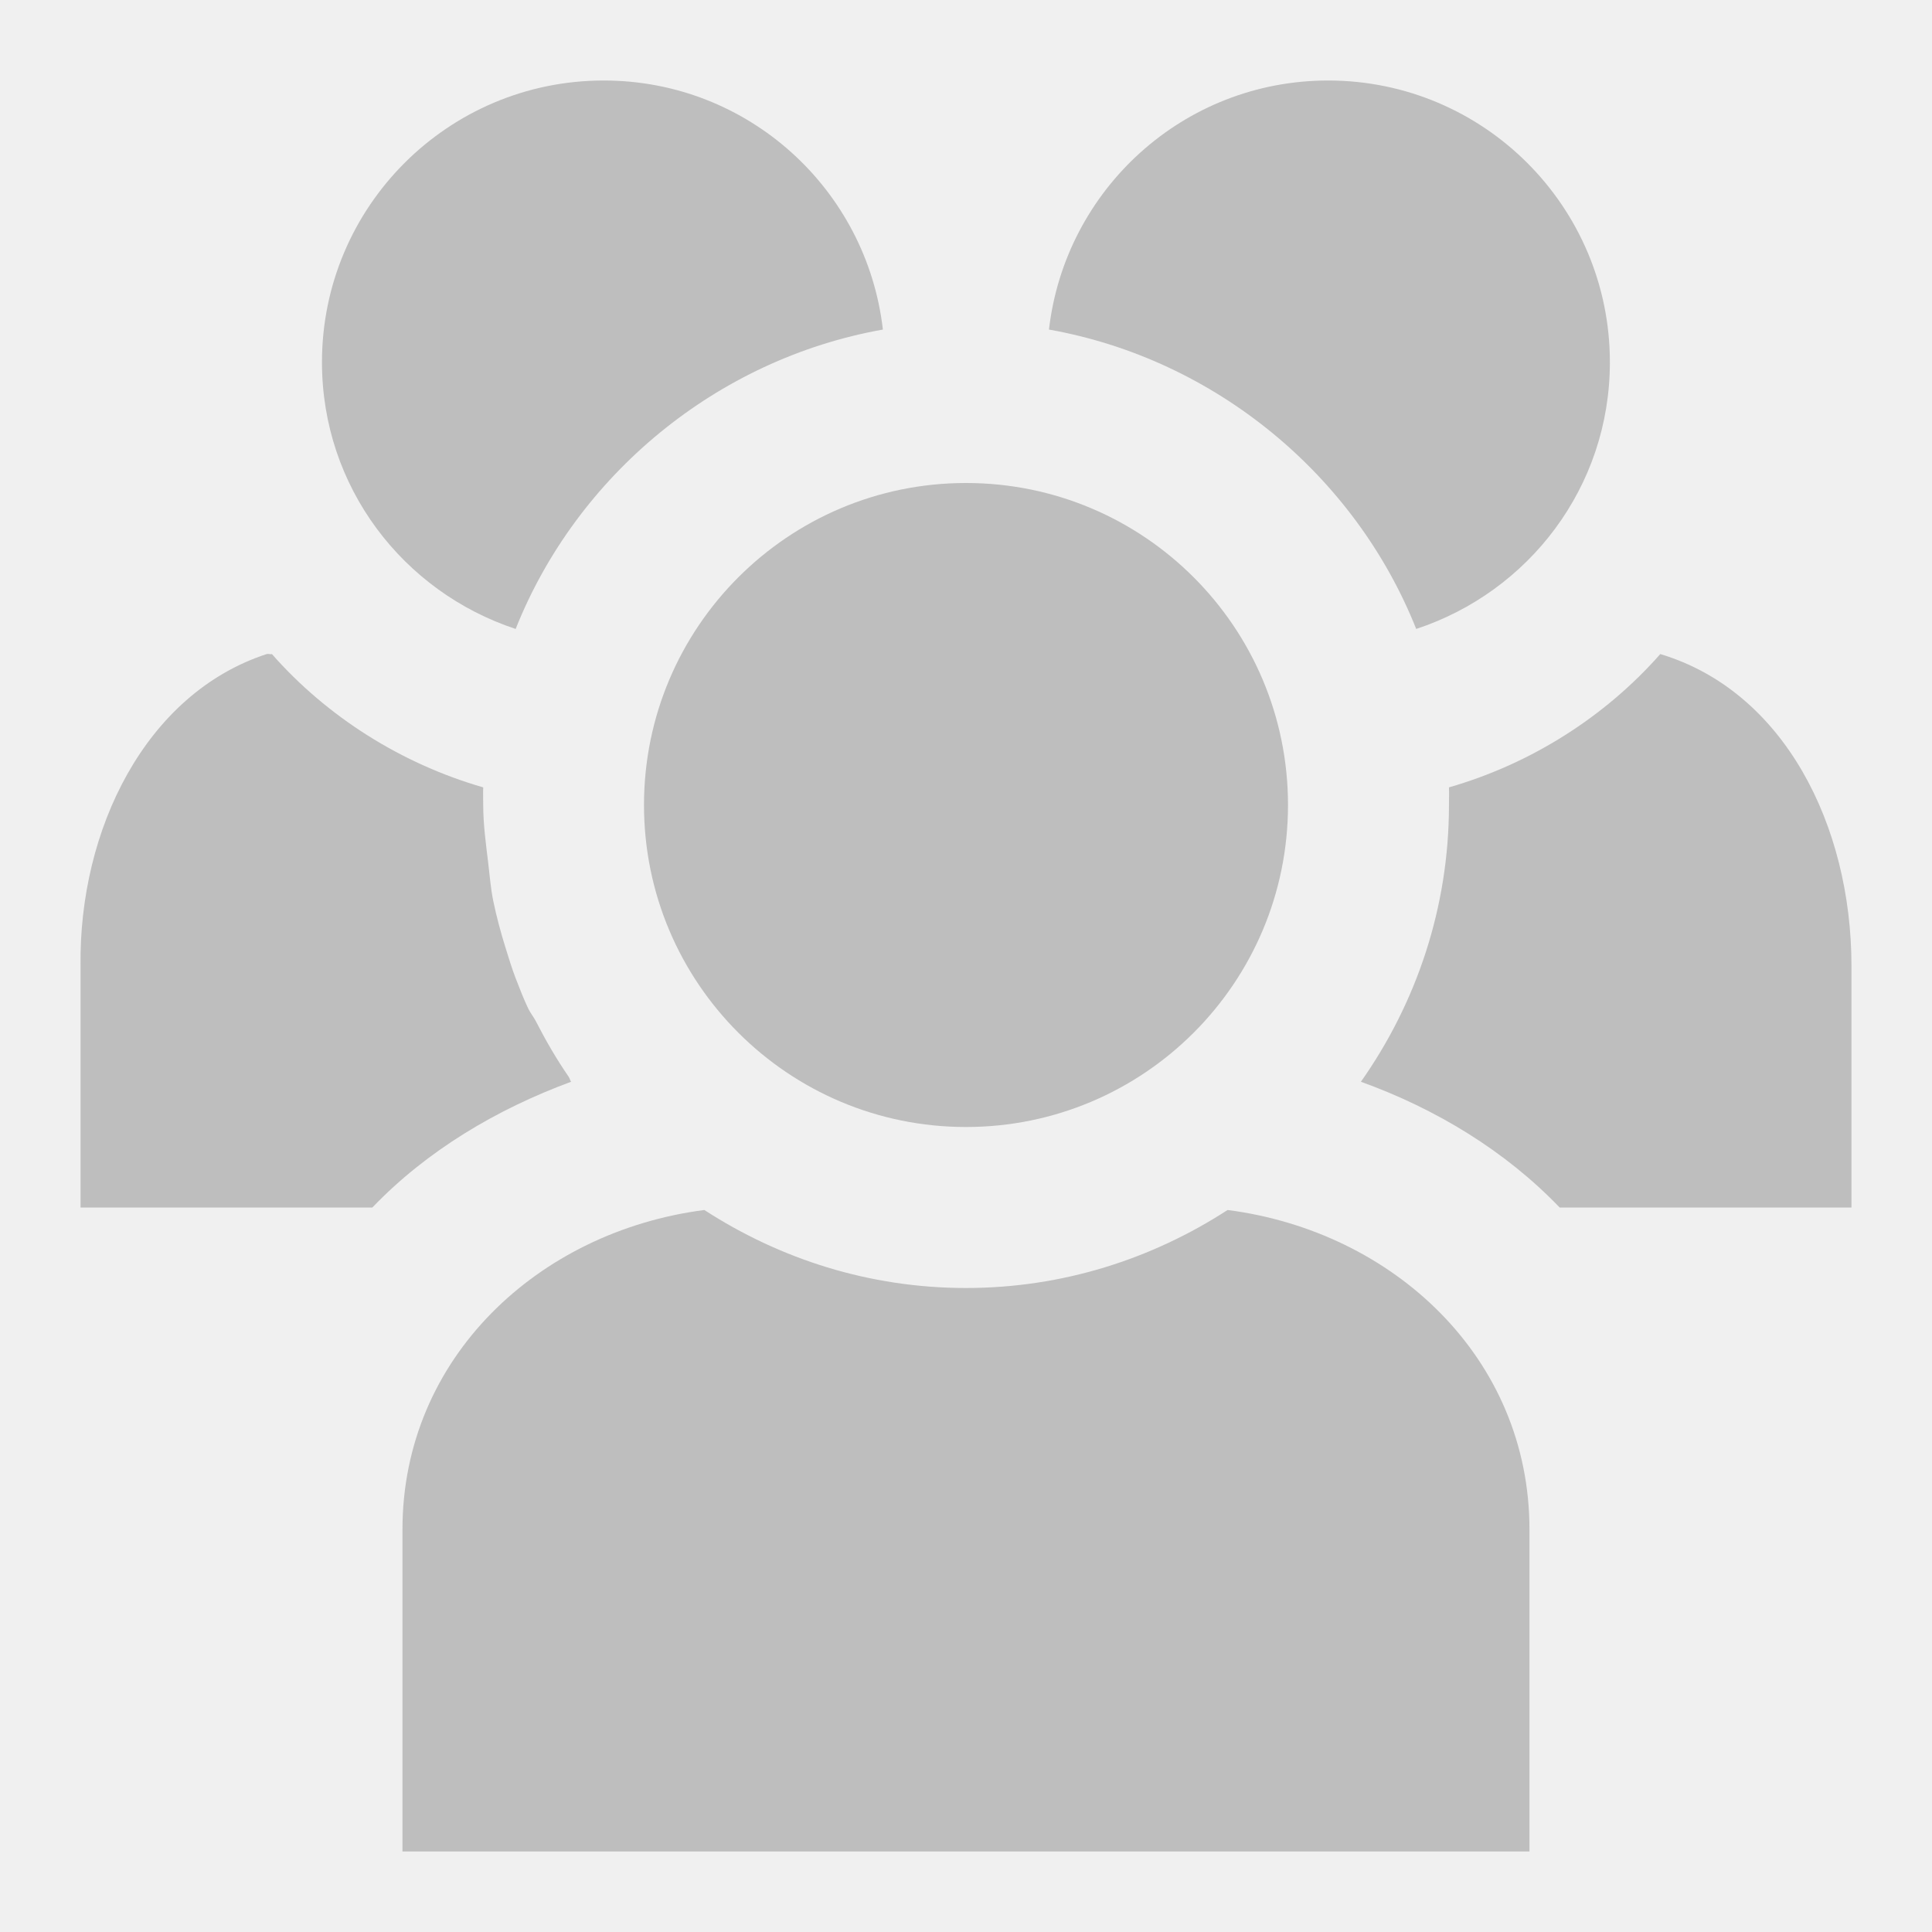
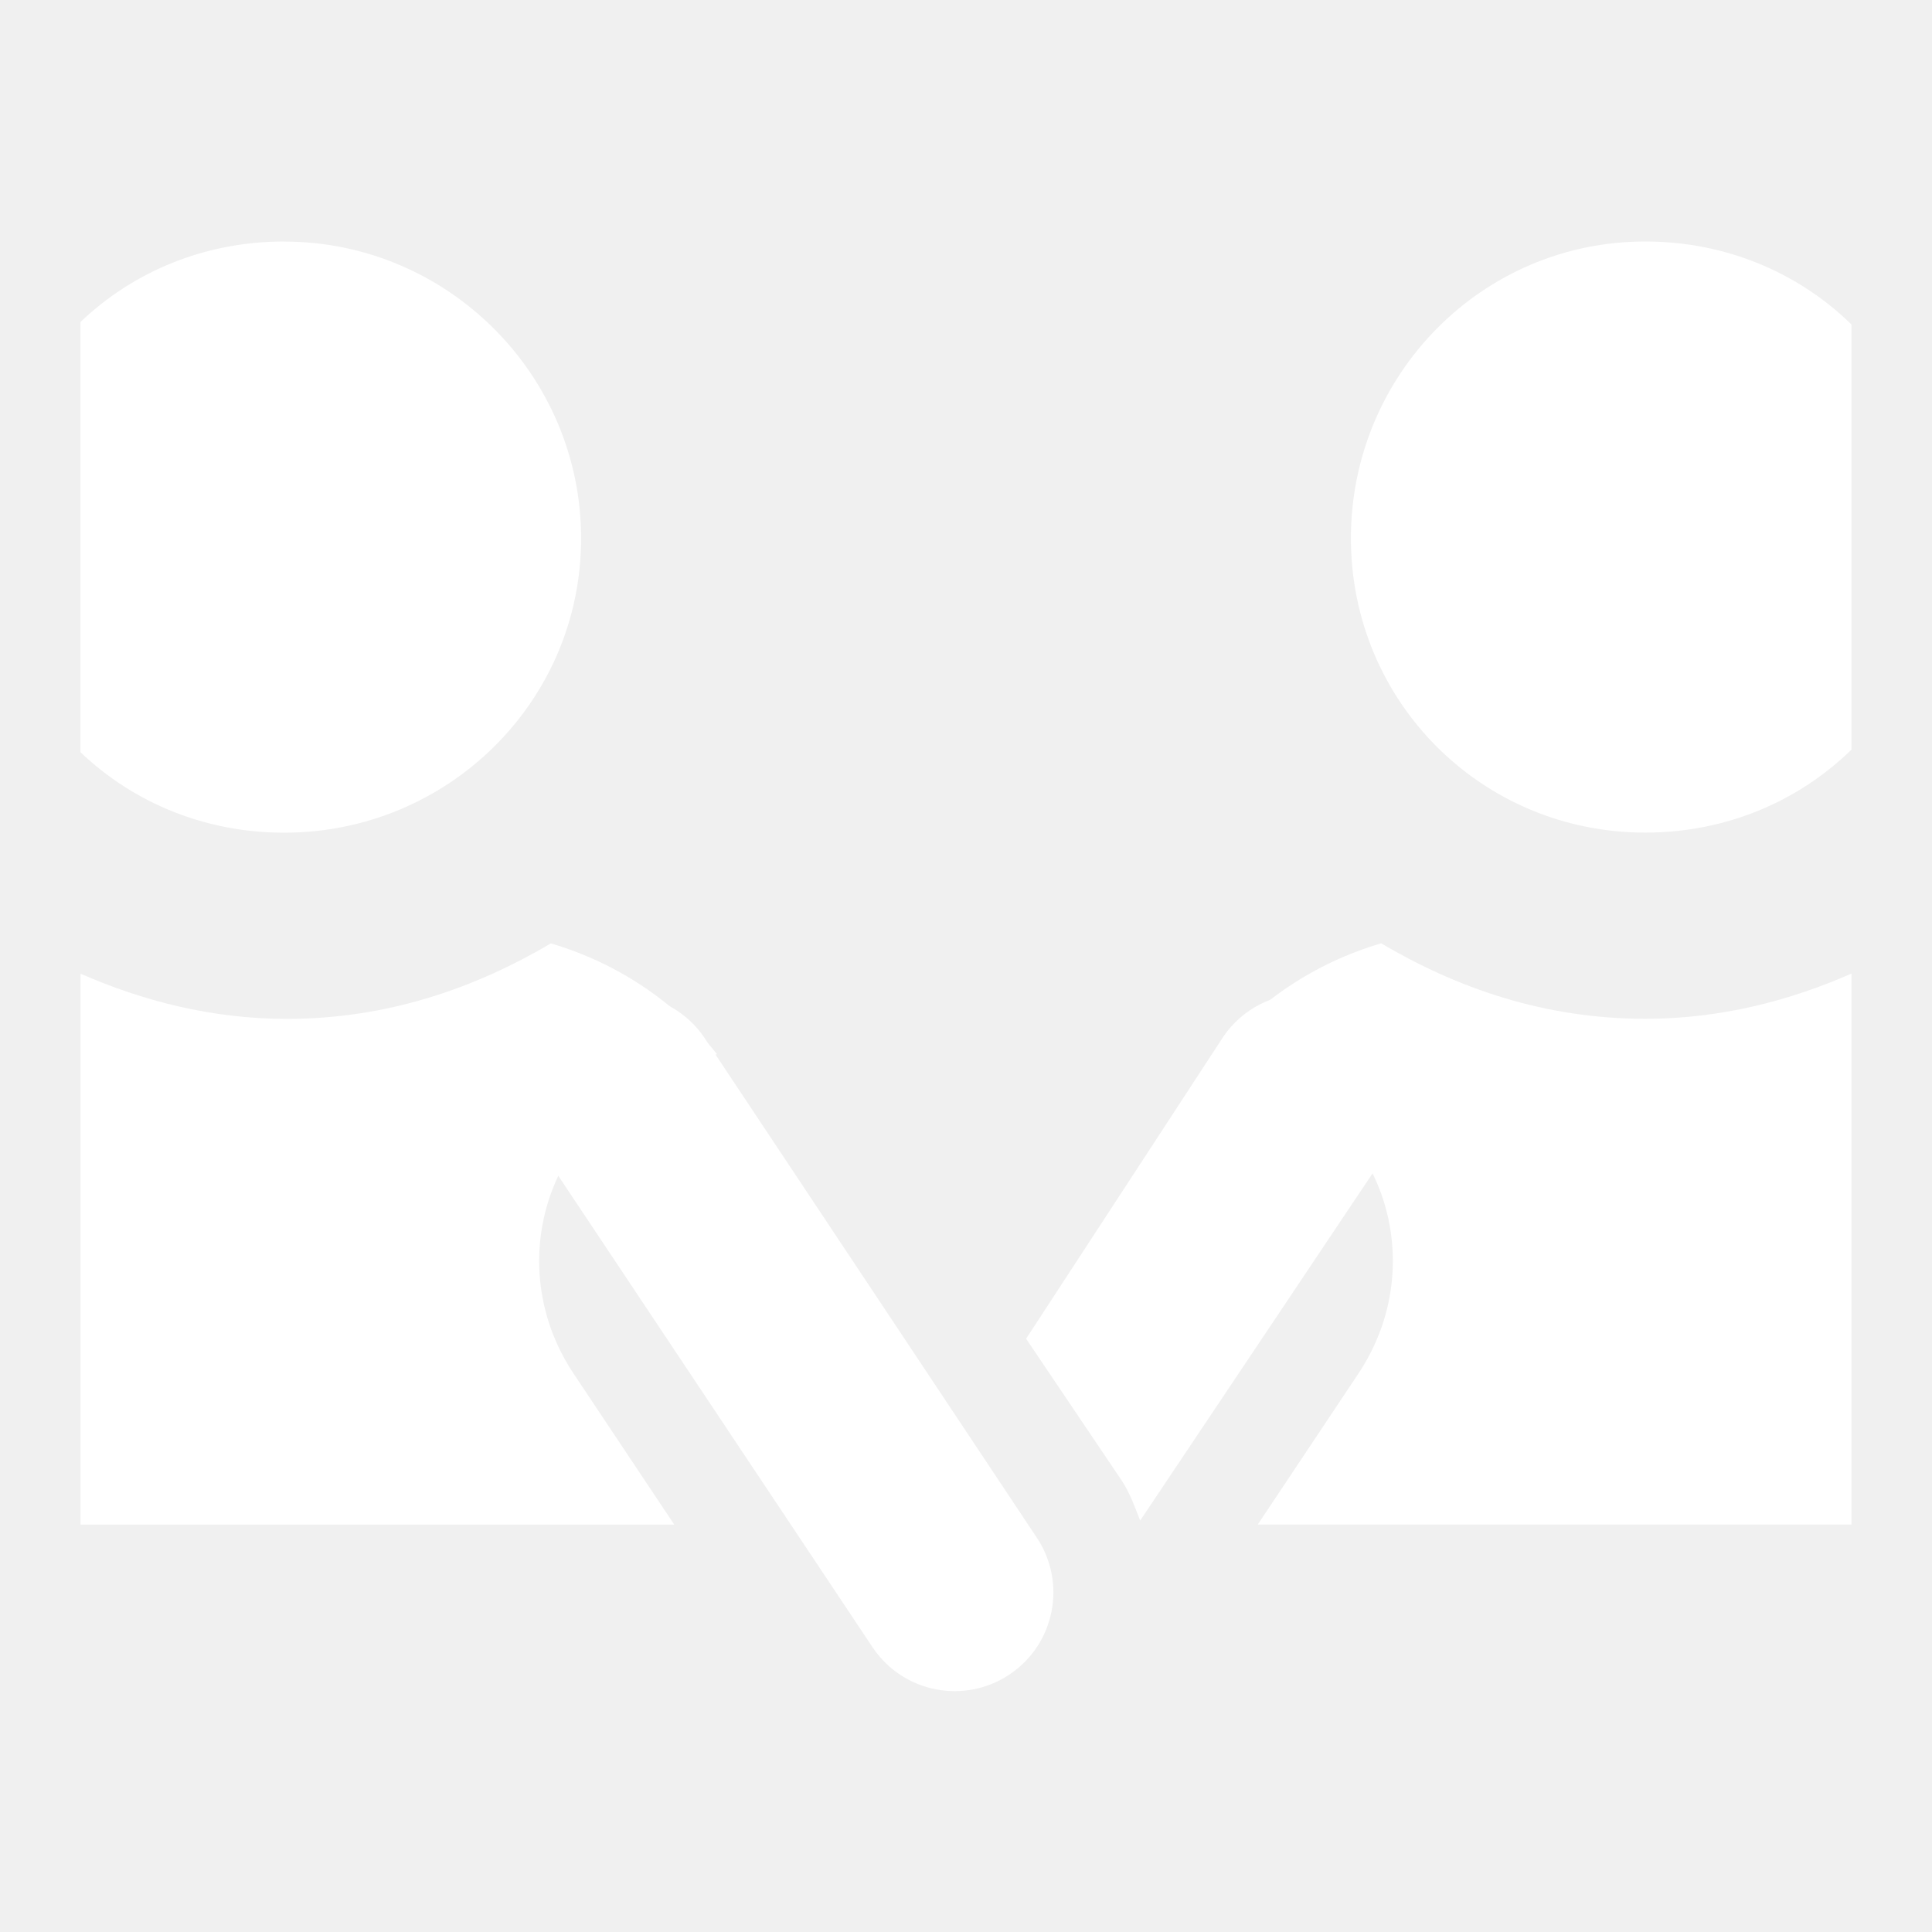
- <svg xmlns="http://www.w3.org/2000/svg" xmlns:ns1="http://www.openswatchbook.org/uri/2009/osb" height="24" id="svg7384" version="1.1" width="24">
-   <defs id="defs7386">
-     <linearGradient gradientTransform="matrix(-2.736579,0.4081035,-0.1890831,-1.446856,239.5401,-1703.69)" id="linearGradient19282" ns1:paint="solid">
-       <stop id="stop19284" offset="0" style="stop-color:#666666;stop-opacity:1;" />
-     </linearGradient>
-     <linearGradient gradientTransform="matrix(-2.736579,0.4081035,-0.1890831,-1.446856,239.5401,-1703.69)" id="linearGradient6146" ns1:paint="solid">
-       <stop id="stop6148" offset="0" style="stop-color:#666666;stop-opacity:1;" />
-     </linearGradient>
-     <linearGradient gradientTransform="matrix(-2.736579,0.4081035,-0.1890831,-1.446856,239.5401,-1703.69)" id="linearGradient6150" ns1:paint="solid">
-       <stop id="stop6152" offset="0" style="stop-color:#666666;stop-opacity:1;" />
-     </linearGradient>
-     <linearGradient gradientTransform="matrix(-2.736579,0.4081035,-0.1890831,-1.446856,239.5401,-1703.69)" id="linearGradient6154" ns1:paint="solid">
-       <stop id="stop6156" offset="0" style="stop-color:#666666;stop-opacity:1;" />
-     </linearGradient>
-     <linearGradient gradientTransform="matrix(-2.736579,0.4081035,-0.1890831,-1.446856,239.5401,-1703.69)" id="linearGradient19282-9" ns1:paint="solid">
-       <stop id="stop19284-9" offset="0" style="stop-color:#666666;stop-opacity:1;" />
-     </linearGradient>
-     <linearGradient gradientTransform="matrix(-2.736579,0.4081035,-0.1890831,-1.446856,239.5401,-1703.69)" id="linearGradient6178" ns1:paint="solid">
-       <stop id="stop6180" offset="0" style="stop-color:#666666;stop-opacity:1;" />
-     </linearGradient>
-     <linearGradient gradientTransform="matrix(-2.736579,0.4081035,-0.1890831,-1.446856,239.5401,-1703.69)" id="linearGradient6182" ns1:paint="solid">
-       <stop id="stop6184" offset="0" style="stop-color:#666666;stop-opacity:1;" />
-     </linearGradient>
-     <linearGradient gradientTransform="matrix(-2.736579,0.4081035,-0.1890831,-1.446856,239.5401,-1703.69)" id="linearGradient6186" ns1:paint="solid">
-       <stop id="stop6188" offset="0" style="stop-color:#666666;stop-opacity:1;" />
-     </linearGradient>
-     <linearGradient gradientTransform="matrix(-2.736579,0.4081035,-0.1890831,-1.446856,239.5401,-1703.69)" id="linearGradient19282-5" ns1:paint="solid">
-       <stop id="stop19284-6" offset="0" style="stop-color:#666666;stop-opacity:1;" />
-     </linearGradient>
-     <linearGradient gradientTransform="matrix(-2.736579,0.4081035,-0.1890831,-1.446856,239.5401,-1703.69)" id="linearGradient6210" ns1:paint="solid">
-       <stop id="stop6212" offset="0" style="stop-color:#666666;stop-opacity:1;" />
-     </linearGradient>
-     <linearGradient gradientTransform="matrix(-2.736579,0.4081035,-0.1890831,-1.446856,239.5401,-1703.69)" id="linearGradient19282-8" ns1:paint="solid">
-       <stop id="stop19284-5" offset="0" style="stop-color:#666666;stop-opacity:1;" />
-     </linearGradient>
-     <linearGradient gradientTransform="matrix(-2.736579,0.4081035,-0.1890831,-1.446856,239.5401,-1703.69)" id="linearGradient6265" ns1:paint="solid">
-       <stop id="stop6267" offset="0" style="stop-color:#666666;stop-opacity:1;" />
-     </linearGradient>
-     <linearGradient gradientTransform="matrix(-2.736579,0.4081035,-0.1890831,-1.446856,239.5401,-1703.69)" id="linearGradient6269" ns1:paint="solid">
-       <stop id="stop6271" offset="0" style="stop-color:#666666;stop-opacity:1;" />
-     </linearGradient>
-     <linearGradient gradientTransform="matrix(-2.736579,0.4081035,-0.1890831,-1.446856,239.5401,-1703.69)" id="linearGradient6273" ns1:paint="solid">
-       <stop id="stop6275" offset="0" style="stop-color:#666666;stop-opacity:1;" />
-     </linearGradient>
-     <linearGradient gradientTransform="matrix(-2.736579,0.4081035,-0.1890831,-1.446856,239.5401,-1703.69)" id="linearGradient6277" ns1:paint="solid">
-       <stop id="stop6279" offset="0" style="stop-color:#666666;stop-opacity:1;" />
-     </linearGradient>
-     <linearGradient gradientTransform="matrix(-2.736579,0.4081035,-0.1890831,-1.446856,239.5401,-1703.69)" id="linearGradient6281" ns1:paint="solid">
-       <stop id="stop6283" offset="0" style="stop-color:#666666;stop-opacity:1;" />
-     </linearGradient>
-     <linearGradient gradientTransform="matrix(-2.736579,0.4081035,-0.1890831,-1.446856,239.5401,-1703.69)" id="linearGradient6285" ns1:paint="solid">
-       <stop id="stop6287" offset="0" style="stop-color:#666666;stop-opacity:1;" />
-     </linearGradient>
-     <linearGradient gradientTransform="matrix(-2.736579,0.4081035,-0.1890831,-1.446856,239.5401,-1703.69)" id="linearGradient6289" ns1:paint="solid">
-       <stop id="stop6291" offset="0" style="stop-color:#666666;stop-opacity:1;" />
-     </linearGradient>
-     <linearGradient gradientTransform="matrix(-2.736579,0.4081035,-0.1890831,-1.446856,239.5401,-1703.69)" id="linearGradient6293" ns1:paint="solid">
-       <stop id="stop6295" offset="0" style="stop-color:#666666;stop-opacity:1;" />
-     </linearGradient>
-     <linearGradient gradientTransform="matrix(-2.736579,0.4081035,-0.1890831,-1.446856,239.5401,-1703.69)" id="linearGradient19282-7" ns1:paint="solid">
-       <stop id="stop19284-64" offset="0" style="stop-color:#666666;stop-opacity:1;" />
-     </linearGradient>
-     <linearGradient gradientTransform="matrix(-2.736579,0.4081035,-0.1890831,-1.446856,239.5401,-1703.69)" id="linearGradient16739" ns1:paint="solid">
-       <stop id="stop16741" offset="0" style="stop-color:#666666;stop-opacity:1;" />
-     </linearGradient>
-     <linearGradient gradientTransform="matrix(-2.736579,0.4081035,-0.1890831,-1.446856,239.5401,-1703.69)" id="linearGradient16743" ns1:paint="solid">
-       <stop id="stop16745" offset="0" style="stop-color:#666666;stop-opacity:1;" />
-     </linearGradient>
-     <linearGradient gradientTransform="matrix(-2.736579,0.4081035,-0.1890831,-1.446856,239.5401,-1703.69)" id="linearGradient16747" ns1:paint="solid">
-       <stop id="stop16749" offset="0" style="stop-color:#666666;stop-opacity:1;" />
-     </linearGradient>
-     <linearGradient gradientTransform="matrix(-2.736579,0.4081035,-0.1890831,-1.446856,239.5401,-1703.69)" id="linearGradient19282-6" ns1:paint="solid">
-       <stop id="stop19284-0" offset="0" style="stop-color:#666666;stop-opacity:1;" />
-     </linearGradient>
-     <linearGradient gradientTransform="matrix(-2.736579,0.4081035,-0.1890831,-1.446856,239.5401,-1703.69)" id="linearGradient17700" ns1:paint="solid">
-       <stop id="stop17702" offset="0" style="stop-color:#666666;stop-opacity:1;" />
-     </linearGradient>
-     <linearGradient gradientTransform="matrix(-2.736579,0.4081035,-0.1890831,-1.446856,239.5401,-1703.69)" id="linearGradient17704" ns1:paint="solid">
-       <stop id="stop17706" offset="0" style="stop-color:#666666;stop-opacity:1;" />
-     </linearGradient>
-     <linearGradient gradientTransform="matrix(-2.736579,0.4081035,-0.1890831,-1.446856,239.5401,-1703.69)" id="linearGradient19282-2" ns1:paint="solid">
-       <stop id="stop19284-2" offset="0" style="stop-color:#666666;stop-opacity:1;" />
-     </linearGradient>
-     <linearGradient gradientTransform="matrix(-2.736579,0.4081035,-0.1890831,-1.446856,239.5401,-1703.69)" id="linearGradient6672" ns1:paint="solid">
-       <stop id="stop6674" offset="0" style="stop-color:#666666;stop-opacity:1;" />
-     </linearGradient>
-     <linearGradient gradientTransform="matrix(-2.736579,0.4081035,-0.1890831,-1.446856,239.5401,-1703.69)" id="linearGradient6676" ns1:paint="solid">
-       <stop id="stop6678" offset="0" style="stop-color:#666666;stop-opacity:1;" />
-     </linearGradient>
-     <linearGradient gradientTransform="matrix(-2.736579,0.4081035,-0.1890831,-1.446856,239.5401,-1703.69)" id="linearGradient6680" ns1:paint="solid">
-       <stop id="stop6682" offset="0" style="stop-color:#666666;stop-opacity:1;" />
-     </linearGradient>
-     <linearGradient gradientTransform="matrix(-1.832639,-0.2093874,0.1278891,-0.9643293,768.0314,-1256.968)" id="linearGradient19282-2-7" ns1:paint="solid">
-       <stop id="stop19284-2-3" offset="0" style="stop-color:#666666;stop-opacity:1;" />
-     </linearGradient>
-   </defs>
-   <g id="layer12" style="display:inline" transform="translate(-221.0004,-123)">
-     <path d="m 224.313,131.125 c -1.504,0.491 -2.334,2.182 -2.312,3.875 l 0,3 3.625,0 c 0.677,-0.706 1.544,-1.221 2.469,-1.562 -0.013,-0.019 -0.018,-0.044 -0.031,-0.063 -0.149,-0.216 -0.286,-0.452 -0.406,-0.687 -0.028,-0.055 -0.067,-0.101 -0.094,-0.156 -0.059,-0.123 -0.106,-0.247 -0.156,-0.375 -0.049,-0.126 -0.084,-0.245 -0.125,-0.375 -0.059,-0.187 -0.116,-0.399 -0.156,-0.594 -0.031,-0.153 -0.043,-0.312 -0.062,-0.469 -0.028,-0.234 -0.062,-0.478 -0.062,-0.719 0,-0.072 -0.003,-0.148 0,-0.219 -1.022,-0.295 -1.942,-0.88 -2.625,-1.656 -0.019,0.006 -0.044,-0.006 -0.062,0 z" id="path8390" style="color:#bebebe;fill:#bebebe;fill-opacity:1;fill-rule:nonzero;stroke:none;stroke-width:2;marker:none;visibility:visible;display:inline;overflow:visible;enable-background:accumulate" />
-     <path d="m 228.5,124 c -1.933,0 -3.5,1.567 -3.5,3.5 0,1.551 1.009,2.852 2.406,3.313 0.759,-1.908 2.496,-3.352 4.562,-3.719 C 231.767,125.352 230.296,124 228.5,124 z" id="path8394" style="color:#bebebe;fill:#bebebe;fill-opacity:1;fill-rule:nonzero;stroke:none;stroke-width:2;marker:none;visibility:visible;display:inline;overflow:visible;enable-background:accumulate" />
-     <path d="m 241.625,131.125 c -0.683,0.776 -1.603,1.362 -2.625,1.656 0.003,0.071 0,0.147 0,0.219 0,1.274 -0.405,2.461 -1.094,3.438 0.929,0.335 1.791,0.856 2.469,1.562 l 3.625,0 0,-3 c 0,-1.748 -0.839,-3.415 -2.375,-3.875 z" id="path8376" style="color:#bebebe;fill:#bebebe;fill-opacity:1;fill-rule:nonzero;stroke:none;stroke-width:2;marker:none;visibility:visible;display:inline;overflow:visible;enable-background:accumulate" />
-     <path d="m 237.5,124 c -1.796,0 -3.267,1.352 -3.469,3.094 2.066,0.367 3.803,1.811 4.562,3.719 1.397,-0.46 2.406,-1.762 2.406,-3.313 0,-1.933 -1.567,-3.5 -3.5,-3.5 z" id="path8378" style="color:#bebebe;fill:#bebebe;fill-opacity:1;fill-rule:nonzero;stroke:none;stroke-width:2;marker:none;visibility:visible;display:inline;overflow:visible;enable-background:accumulate" />
-     <rect height="24" id="rect8042" style="color:#bebebe;fill:none;stroke:none;stroke-width:1;marker:none;visibility:visible;display:inline;overflow:visible" width="24" x="221" y="123" />
-     <path d="m 229.75,138.031 c -2.061,0.266 -3.75,1.838 -3.75,3.969 l 0,4 14,0 0,-4 c 6e-5,-2.131 -1.689,-3.703 -3.75,-3.969 -0.938,0.608 -2.049,0.969 -3.25,0.969 -1.201,0 -2.312,-0.361 -3.25,-0.969 z" id="path8101" style="color:#bebebe;fill:#bebebe;fill-opacity:1;fill-rule:nonzero;stroke:none;stroke-width:2;marker:none;visibility:visible;display:inline;overflow:visible;enable-background:accumulate" />
-     <path d="m 52,342.5 a 2.5,2.5 0 1 1 -5,0 2.5,2.5 0 1 1 5,0 z" id="path8103" style="color:#bebebe;fill:#bebebe;fill-opacity:1;fill-rule:nonzero;stroke:none;stroke-width:2;marker:none;visibility:visible;display:inline;overflow:visible;enable-background:accumulate" transform="matrix(1.6,0,0,1.6,153.8004,-415)" />
+ <svg xmlns="http://www.w3.org/2000/svg" height="24" id="svg7384" version="1.1" width="24">
+   <defs id="defs7386" />
+   <g id="actions" style="display:inline" transform="translate(-221.0004,-123)">
+     <path d="m 241.438,126 c -2.03,0 -3.656,1.657 -3.656,3.687 0,2.03 1.626,3.656 3.656,3.656 0.999,0 1.9,-0.385 2.562,-1.031 l 0,-5.281 c -0.662,-0.647 -1.564,-1.031 -2.562,-1.031 z" id="path12099" style="fill:#ffffff;fill-opacity:1;stroke:none" />
+     <path d="m 237.231,135.342 a 1.225,1.225 0 0 1 0.23,0.038 1.225,1.225 0 0 1 0.804,1.876 l -3.101,4.633 c -0.066,-0.166 -0.126,-0.342 -0.23,-0.498 l -1.187,-1.761 2.45,-3.752 a 1.225,1.225 0 0 1 1.034,-0.536 z" id="path12103" style="font-size:medium;font-style:normal;font-variant:normal;font-weight:normal;font-stretch:normal;text-indent:0;text-align:start;text-decoration:none;line-height:normal;letter-spacing:normal;word-spacing:normal;text-transform:none;direction:ltr;block-progression:tb;writing-mode:lr-tb;text-anchor:start;baseline-shift:baseline;color:#000000;fill:#ffffff;fill-opacity:1;fill-rule:nonzero;stroke:none;stroke-width:1.333;marker:none;visibility:visible;display:inline;overflow:visible;enable-background:accumulate;font-family:Sans;-inkscape-font-specification:Sans" />
+     <path d="m 224.531,126 c -0.984,0 -1.872,0.371 -2.531,1 l 0,5.344 c 0.66,0.629 1.547,1 2.531,1 2.03,0 3.688,-1.626 3.688,-3.656 0,-2.03 -1.657,-3.687 -3.688,-3.687 z" id="path18635" style="fill:#ffffff;fill-opacity:1;stroke:none" />
+     <path d="m 227.844,134.719 c -0.943,0.556 -2.031,0.938 -3.281,0.938 -0.938,0 -1.797,-0.226 -2.562,-0.562 l 0,6.844 7.375,0 -1.25,-1.875 c -0.773,-1.16 -0.472,-2.696 0.688,-3.469 0.179,-0.119 0.34,-0.181 0.531,-0.25 0.175,-0.096 0.357,-0.195 0.562,-0.25 -0.521,-0.653 -1.248,-1.136 -2.062,-1.375 z" id="path18637" style="color:#bebebe;fill:#ffffff;fill-opacity:1;fill-rule:nonzero;stroke:none;stroke-width:2;marker:none;visibility:visible;display:inline;overflow:visible;enable-background:accumulate" />
+     <path d="m 228.5,135.375 a 1.225,1.225 0 0 0 -0.781,1.906 l 4.125,6.188 a 1.226,1.226 0 1 0 2.031,-1.375 l -4.094,-6.156 A 1.225,1.225 0 0 0 228.5,135.375 z" id="path18639" style="font-size:medium;font-style:normal;font-variant:normal;font-weight:normal;font-stretch:normal;text-indent:0;text-align:start;text-decoration:none;line-height:normal;letter-spacing:normal;word-spacing:normal;text-transform:none;direction:ltr;block-progression:tb;writing-mode:lr-tb;text-anchor:start;baseline-shift:baseline;color:#000000;fill:#ffffff;fill-opacity:1;fill-rule:nonzero;stroke:none;stroke-width:2.45;marker:none;visibility:visible;display:inline;overflow:visible;enable-background:accumulate;font-family:Sans;-inkscape-font-specification:Sans" />
+     <path d="m 238.156,134.719 c -0.814,0.239 -1.542,0.722 -2.062,1.375 0.206,0.055 0.387,0.153 0.562,0.25 0.191,0.069 0.353,0.131 0.531,0.25 1.16,0.773 1.461,2.309 0.688,3.469 l -1.25,1.875 7.375,0 0,-6.844 c -0.766,0.337 -1.625,0.562 -2.562,0.562 -1.251,0 -2.338,-0.381 -3.281,-0.938 z" id="path18691" style="color:#bebebe;fill:#ffffff;fill-opacity:1;fill-rule:nonzero;stroke:none;stroke-width:2;marker:none;visibility:visible;display:inline;overflow:visible;enable-background:accumulate" />
  </g>
</svg>
